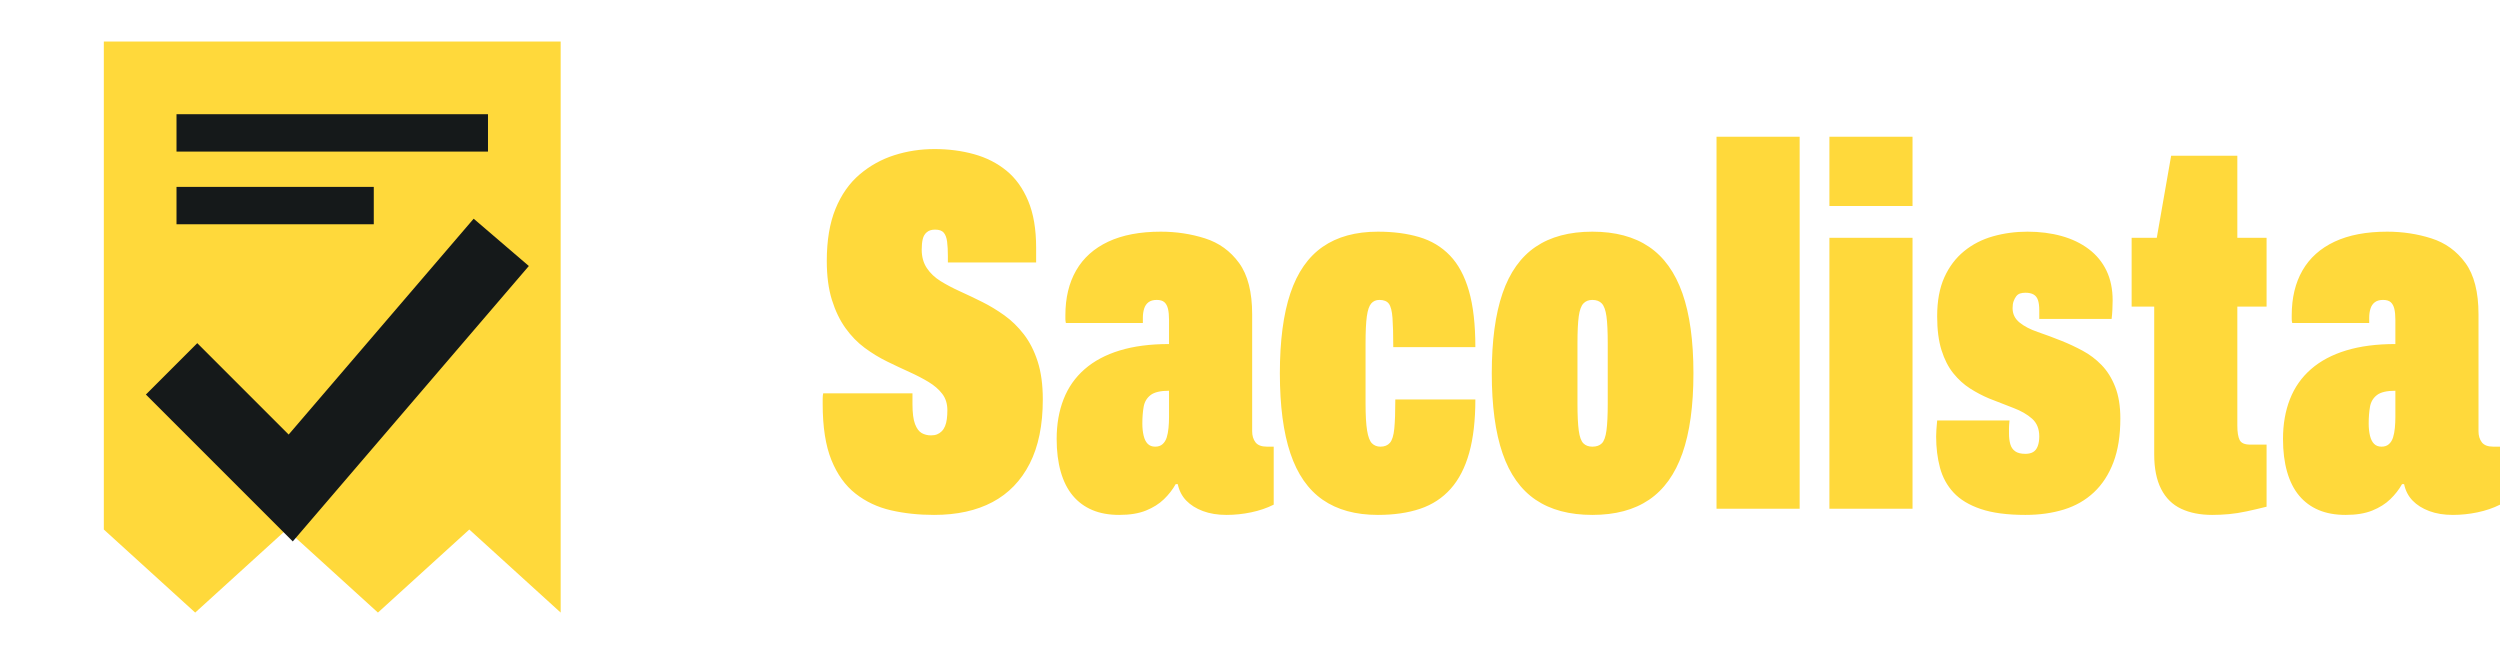
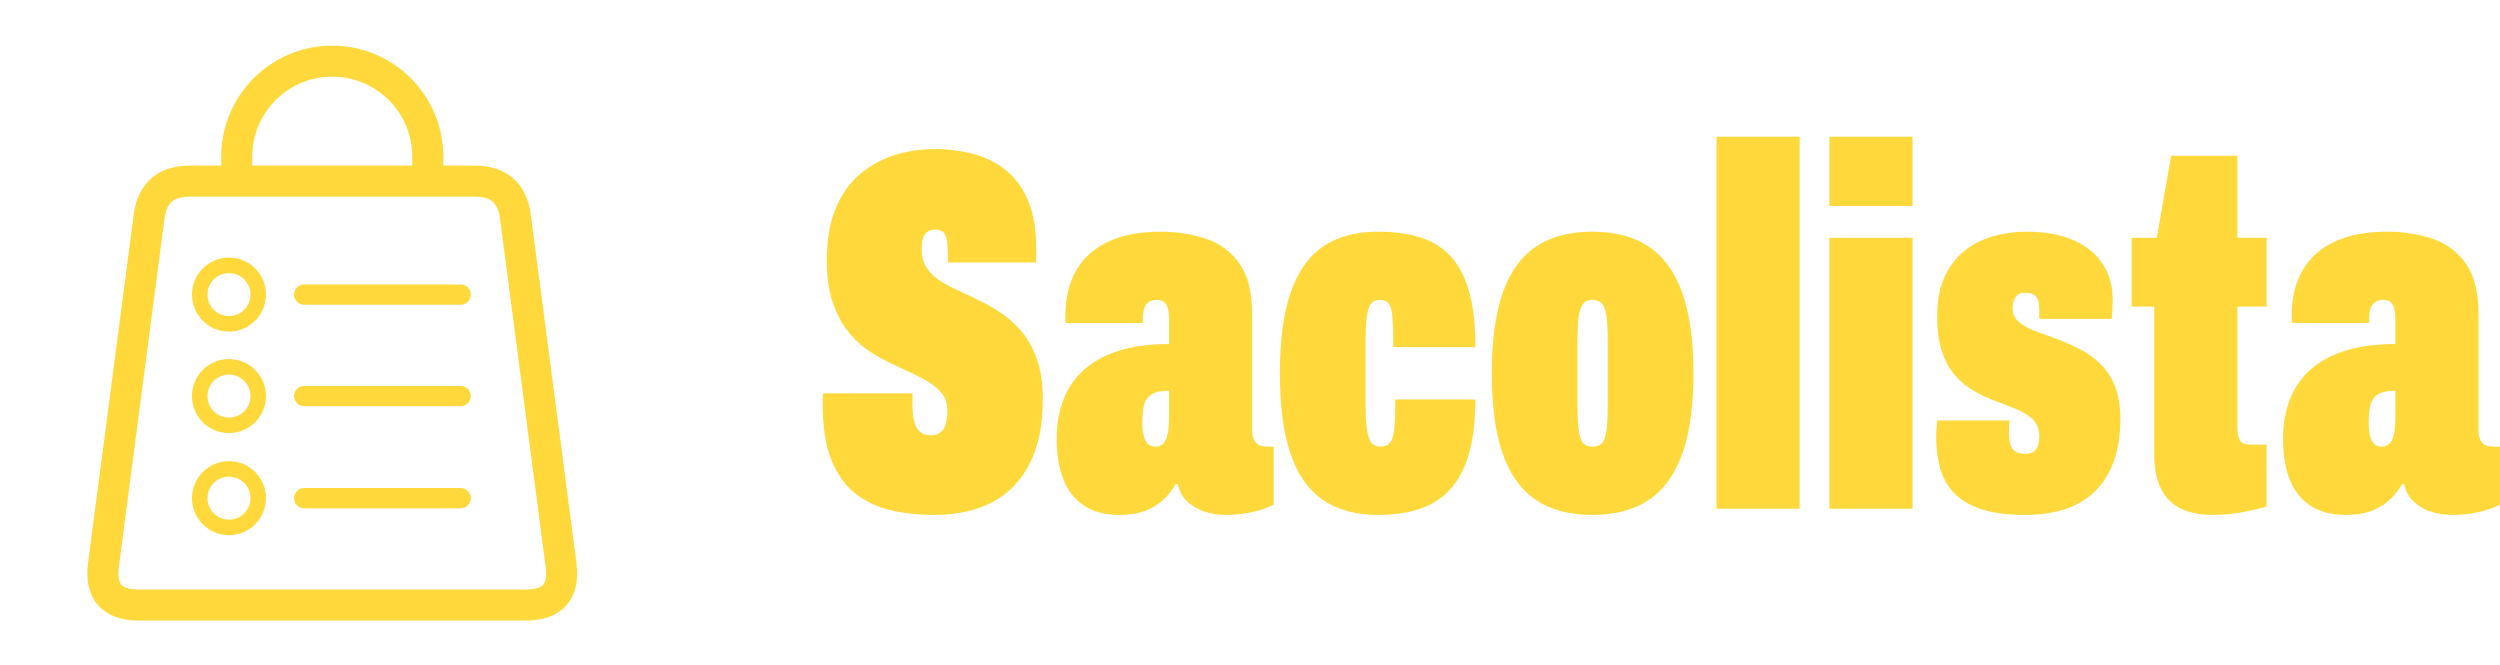
<svg xmlns="http://www.w3.org/2000/svg" viewBox="0 0 240.785 64" width="240.785" height="64" role="img" aria-label="Sacolista">
  <g>
-     <path d="M10 4 H54 V59 L45.20 51 L36.40 59 L27.60 51 L18.80 59 L10.00 51 Z" fill="#FFD93B" />
-     <rect x="17" y="11" width="30" height="3.6" fill="#15191A" />
-     <rect x="17" y="18" width="19" height="3.6" fill="#15191A" />
-     <path d="M19 38 L28 47 L46 26" fill="none" stroke="#15191A" stroke-width="7" stroke-linecap="square" stroke-linejoin="miter" />
+     <g transform="translate(-4.8 -3.54) scale(.115)">
+       <g fill="none" stroke="#FFD93B" stroke-linecap="round" stroke-linejoin="round">
+         <path d="M166.6 212.2Q170.5 182.5 200.5 182.5L439.5 182.5Q469.5 182.5 473.4 212.2L511.6 503.8Q516.0 537.5 482.0 537.5L158.0 537.5Q124.0 537.5 128.4 503.8Z" stroke-width="26" />
+         <path d="M240 176V162A80 80 0 0 1 400 162V176" stroke-width="26" stroke-linecap="butt" />
+         <circle cx="233.5" cy="277.5" r="24.5" stroke-width="13" />
+         <circle cx="233.5" cy="362.5" r="24.5" stroke-width="13" />
+         <circle cx="233.5" cy="448" r="24.5" stroke-width="13" />
+         <path d="M296.5 277.5H427.5M296.5 362.5H427.5M296.5 448H427.5" stroke-width="17" />
+       </g>
+     </g>
  </g>
  <path transform="translate(78.00 49.00) scale(0.04942)" d="M242 12Q197 12 158.0 3.0Q119 -6 89.0 -29.5Q59 -53 42.0 -95.0Q25 -137 25 -204Q25 -206 25.0 -213.5Q25 -221 26 -225H200Q200 -220 200.0 -214.5Q200 -209 200 -204Q200 -178 205.0 -165.0Q210 -152 218.0 -147.5Q226 -143 236 -143Q243 -143 248.0 -145.0Q253 -147 257.0 -151.0Q261 -155 263.5 -161.0Q266 -167 267.0 -175.0Q268 -183 268 -192Q268 -211 258.0 -224.0Q248 -237 231.5 -247.0Q215 -257 194.0 -266.5Q173 -276 150.5 -287.0Q128 -298 107.0 -313.5Q86 -329 69.5 -352.0Q53 -375 43.0 -407.0Q33 -439 33 -483Q33 -543 50.0 -584.5Q67 -626 97.0 -651.5Q127 -677 164.5 -689.0Q202 -701 243 -701Q284 -701 320.0 -691.0Q356 -681 383.0 -659.0Q410 -637 425.5 -600.0Q441 -563 441 -509V-480H269V-492Q269 -509 267.5 -520.5Q266 -532 261.0 -538.0Q256 -544 244 -544Q234 -544 228.0 -539.0Q222 -534 220.0 -525.5Q218 -517 218 -505Q218 -484 228.0 -469.0Q238 -454 255.0 -443.5Q272 -433 293.0 -423.5Q314 -414 336.0 -403.0Q358 -392 379.0 -377.0Q400 -362 417.0 -340.0Q434 -318 444.0 -287.0Q454 -256 454 -213Q454 -138 428.5 -88.0Q403 -38 356.0 -13.0Q309 12 242 12Z M603 12Q573 12 550.5 2.5Q528 -7 512.5 -25.5Q497 -44 489.0 -72.0Q481 -100 481 -136Q481 -179 494.5 -213.5Q508 -248 535.5 -272.0Q563 -296 604.0 -308.5Q645 -321 700 -321V-368Q700 -381 698.0 -389.5Q696 -398 691.0 -402.5Q686 -407 676 -407Q666 -407 660.0 -402.5Q654 -398 651.5 -390.0Q649 -382 649 -372V-362H499Q498 -366 498.0 -369.5Q498 -373 498 -377Q498 -428 519.0 -464.5Q540 -501 581.5 -520.5Q623 -540 684 -540Q729 -540 770.0 -527.0Q811 -514 836.5 -479.0Q862 -444 862 -379V-151Q862 -138 868.5 -129.5Q875 -121 891 -121H904V-8Q884 2 860.0 7.0Q836 12 812 12Q786 12 766.0 4.5Q746 -3 733.5 -16.0Q721 -29 717 -48H713Q704 -32 690.0 -18.5Q676 -5 655.0 3.5Q634 12 603 12ZM673 -121Q682 -121 687.5 -126.0Q693 -131 695.5 -139.0Q698 -147 699.0 -157.5Q700 -168 700 -179V-230Q675 -230 664.0 -221.5Q653 -213 650.5 -198.5Q648 -184 648 -166Q648 -153 650.5 -142.5Q653 -132 658.5 -126.5Q664 -121 673 -121Z M1107 12Q1042 12 999.5 -17.5Q957 -47 936.5 -108.0Q916 -169 916 -264Q916 -359 936.5 -420.0Q957 -481 999.5 -510.5Q1042 -540 1107 -540Q1152 -540 1187.5 -529.5Q1223 -519 1247.5 -493.5Q1272 -468 1284.5 -424.5Q1297 -381 1297 -315H1137Q1137 -352 1135.5 -372.0Q1134 -392 1128.5 -399.5Q1123 -407 1110 -407Q1100 -407 1094.0 -400.0Q1088 -393 1085.5 -375.0Q1083 -357 1083 -322V-205Q1083 -171 1086.0 -152.5Q1089 -134 1095.5 -127.5Q1102 -121 1112 -121Q1124 -121 1130.5 -128.5Q1137 -136 1139.0 -156.0Q1141 -176 1141 -213H1297Q1297 -152 1285.0 -109.0Q1273 -66 1249.0 -39.0Q1225 -12 1189.5 0.0Q1154 12 1107 12Z M1525 12Q1458 12 1414.5 -17.5Q1371 -47 1350.0 -108.0Q1329 -169 1329 -264Q1329 -359 1350.0 -420.0Q1371 -481 1414.5 -510.5Q1458 -540 1525 -540Q1592 -540 1635.5 -510.5Q1679 -481 1700.5 -420.0Q1722 -359 1722 -264Q1722 -169 1700.5 -108.0Q1679 -47 1635.5 -17.5Q1592 12 1525 12ZM1525 -121Q1537 -121 1543.5 -127.5Q1550 -134 1552.5 -152.5Q1555 -171 1555 -205V-322Q1555 -357 1552.5 -375.0Q1550 -393 1543.5 -400.0Q1537 -407 1525 -407Q1514 -407 1507.5 -400.0Q1501 -393 1498.5 -375.0Q1496 -357 1496 -322V-205Q1496 -171 1498.5 -152.5Q1501 -134 1507.5 -127.5Q1514 -121 1525 -121Z M1767 0V-725H1929V0Z M1987 -590V-725H2149V-590ZM1987 0V-528H2149V0Z M2369 12Q2316 12 2282.0 0.5Q2248 -11 2229.0 -31.5Q2210 -52 2202.5 -80.0Q2195 -108 2195 -141Q2195 -145 2195.5 -154.0Q2196 -163 2197 -172H2338Q2337 -162 2337.0 -157.0Q2337 -152 2337 -146Q2337 -135 2339.5 -126.0Q2342 -117 2349.0 -112.0Q2356 -107 2369 -107Q2378 -107 2384.0 -110.5Q2390 -114 2393.0 -122.0Q2396 -130 2396 -141Q2396 -163 2382.0 -175.5Q2368 -188 2345.5 -196.5Q2323 -205 2298 -215Q2279 -223 2261.0 -234.5Q2243 -246 2228.5 -264.0Q2214 -282 2205.5 -309.0Q2197 -336 2197 -375Q2197 -420 2211.0 -451.0Q2225 -482 2249.5 -502.0Q2274 -522 2306.0 -531.0Q2338 -540 2373 -540Q2409 -540 2439.5 -531.5Q2470 -523 2492.5 -506.0Q2515 -489 2527.0 -464.0Q2539 -439 2539 -406Q2539 -398 2538.5 -388.0Q2538 -378 2537 -370H2396V-387Q2396 -399 2393.5 -406.5Q2391 -414 2385.0 -417.5Q2379 -421 2369 -421Q2363 -421 2358.5 -419.5Q2354 -418 2351.0 -414.0Q2348 -410 2346.0 -404.5Q2344 -399 2344 -391Q2344 -374 2357.5 -363.0Q2371 -352 2393.0 -344.5Q2415 -337 2440 -327Q2460 -319 2480.5 -308.0Q2501 -297 2517.5 -280.0Q2534 -263 2544.0 -237.5Q2554 -212 2554 -176Q2554 -126 2540.5 -90.5Q2527 -55 2502.5 -32.0Q2478 -9 2444.0 1.5Q2410 12 2369 12Z M2733 12Q2698 12 2672.5 0.0Q2647 -12 2633.5 -38.5Q2620 -65 2620 -106V-394H2576V-528H2625L2653 -688H2782V-528H2839V-394H2782V-162Q2782 -143 2786.5 -134.0Q2791 -125 2807 -125H2839V-4Q2819 1 2800.5 5.0Q2782 9 2765.5 10.5Q2749 12 2733 12Z M2993 12Q2963 12 2940.5 2.5Q2918 -7 2902.5 -25.5Q2887 -44 2879.0 -72.0Q2871 -100 2871 -136Q2871 -179 2884.5 -213.5Q2898 -248 2925.5 -272.0Q2953 -296 2994.0 -308.5Q3035 -321 3090 -321V-368Q3090 -381 3088.0 -389.5Q3086 -398 3081.0 -402.5Q3076 -407 3066 -407Q3056 -407 3050.0 -402.5Q3044 -398 3041.5 -390.0Q3039 -382 3039 -372V-362H2889Q2888 -366 2888.0 -369.5Q2888 -373 2888 -377Q2888 -428 2909.0 -464.5Q2930 -501 2971.5 -520.5Q3013 -540 3074 -540Q3119 -540 3160.0 -527.0Q3201 -514 3226.5 -479.0Q3252 -444 3252 -379V-151Q3252 -138 3258.5 -129.5Q3265 -121 3281 -121H3294V-8Q3274 2 3250.0 7.0Q3226 12 3202 12Q3176 12 3156.0 4.5Q3136 -3 3123.5 -16.0Q3111 -29 3107 -48H3103Q3094 -32 3080.0 -18.5Q3066 -5 3045.0 3.5Q3024 12 2993 12ZM3063 -121Q3072 -121 3077.5 -126.0Q3083 -131 3085.5 -139.0Q3088 -147 3089.0 -157.5Q3090 -168 3090 -179V-230Q3065 -230 3054.0 -221.5Q3043 -213 3040.5 -198.5Q3038 -184 3038 -166Q3038 -153 3040.5 -142.5Q3043 -132 3048.5 -126.5Q3054 -121 3063 -121Z" fill="#FFD93B" />
</svg>
